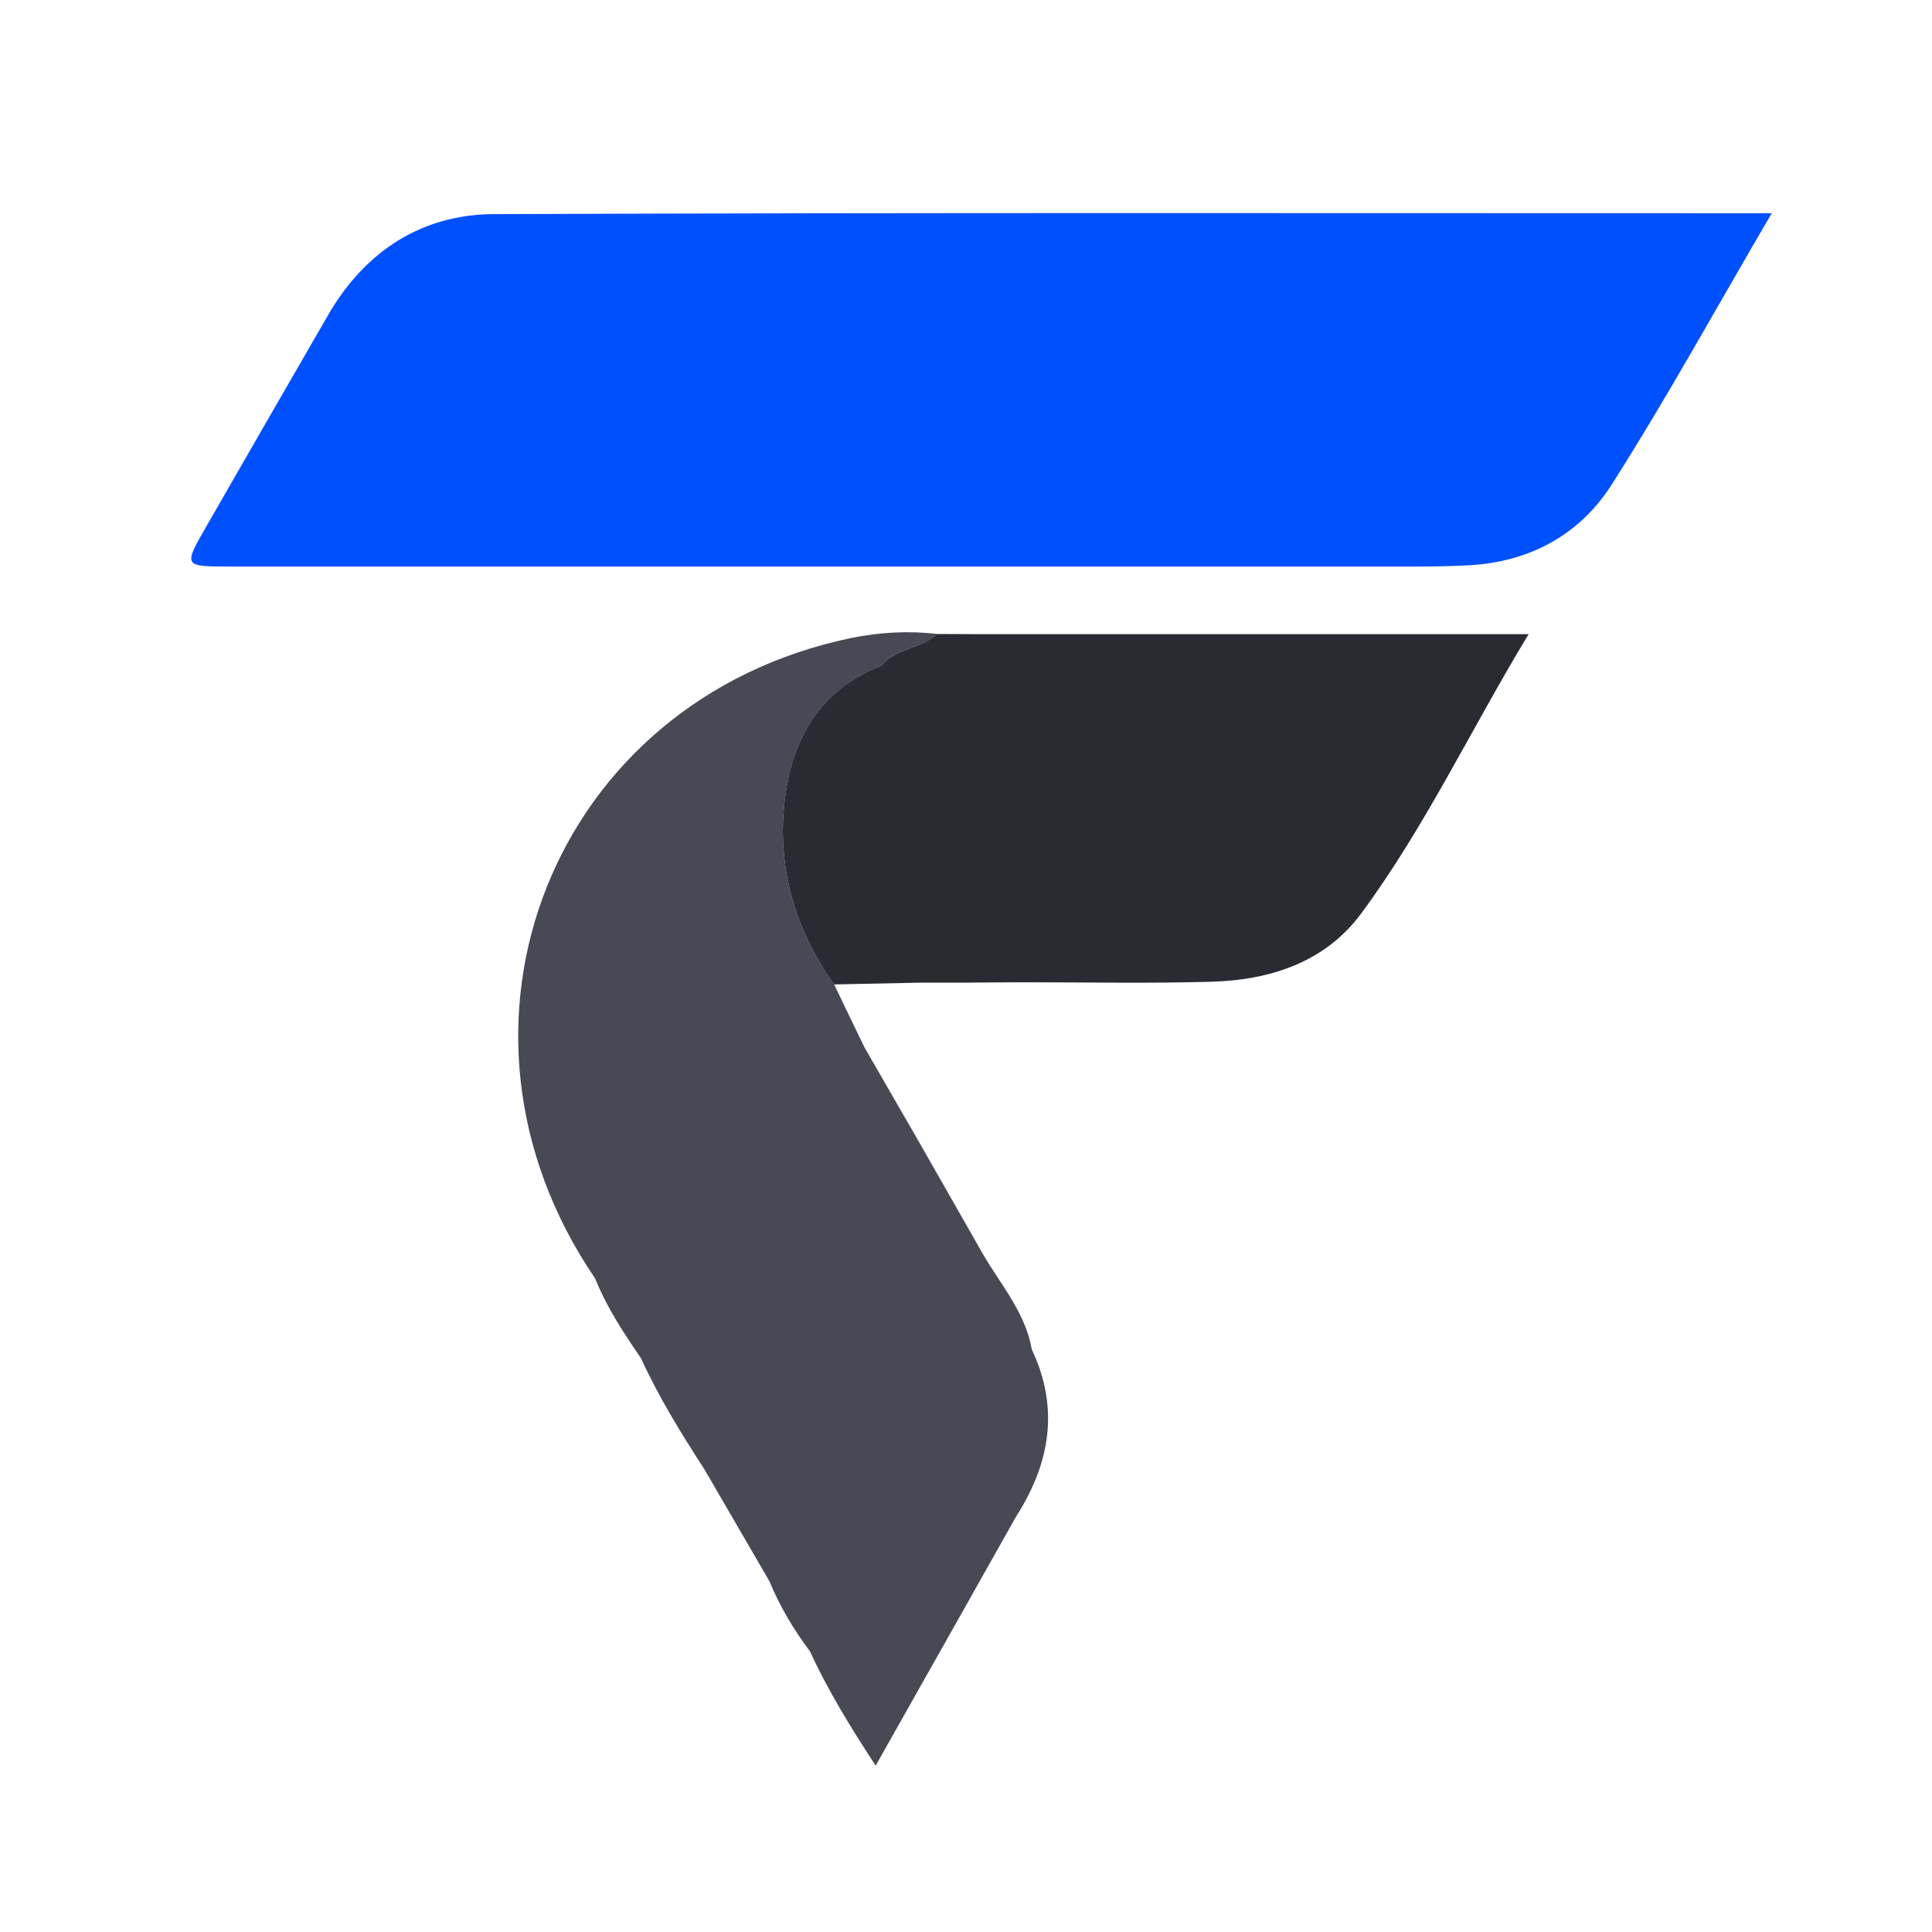
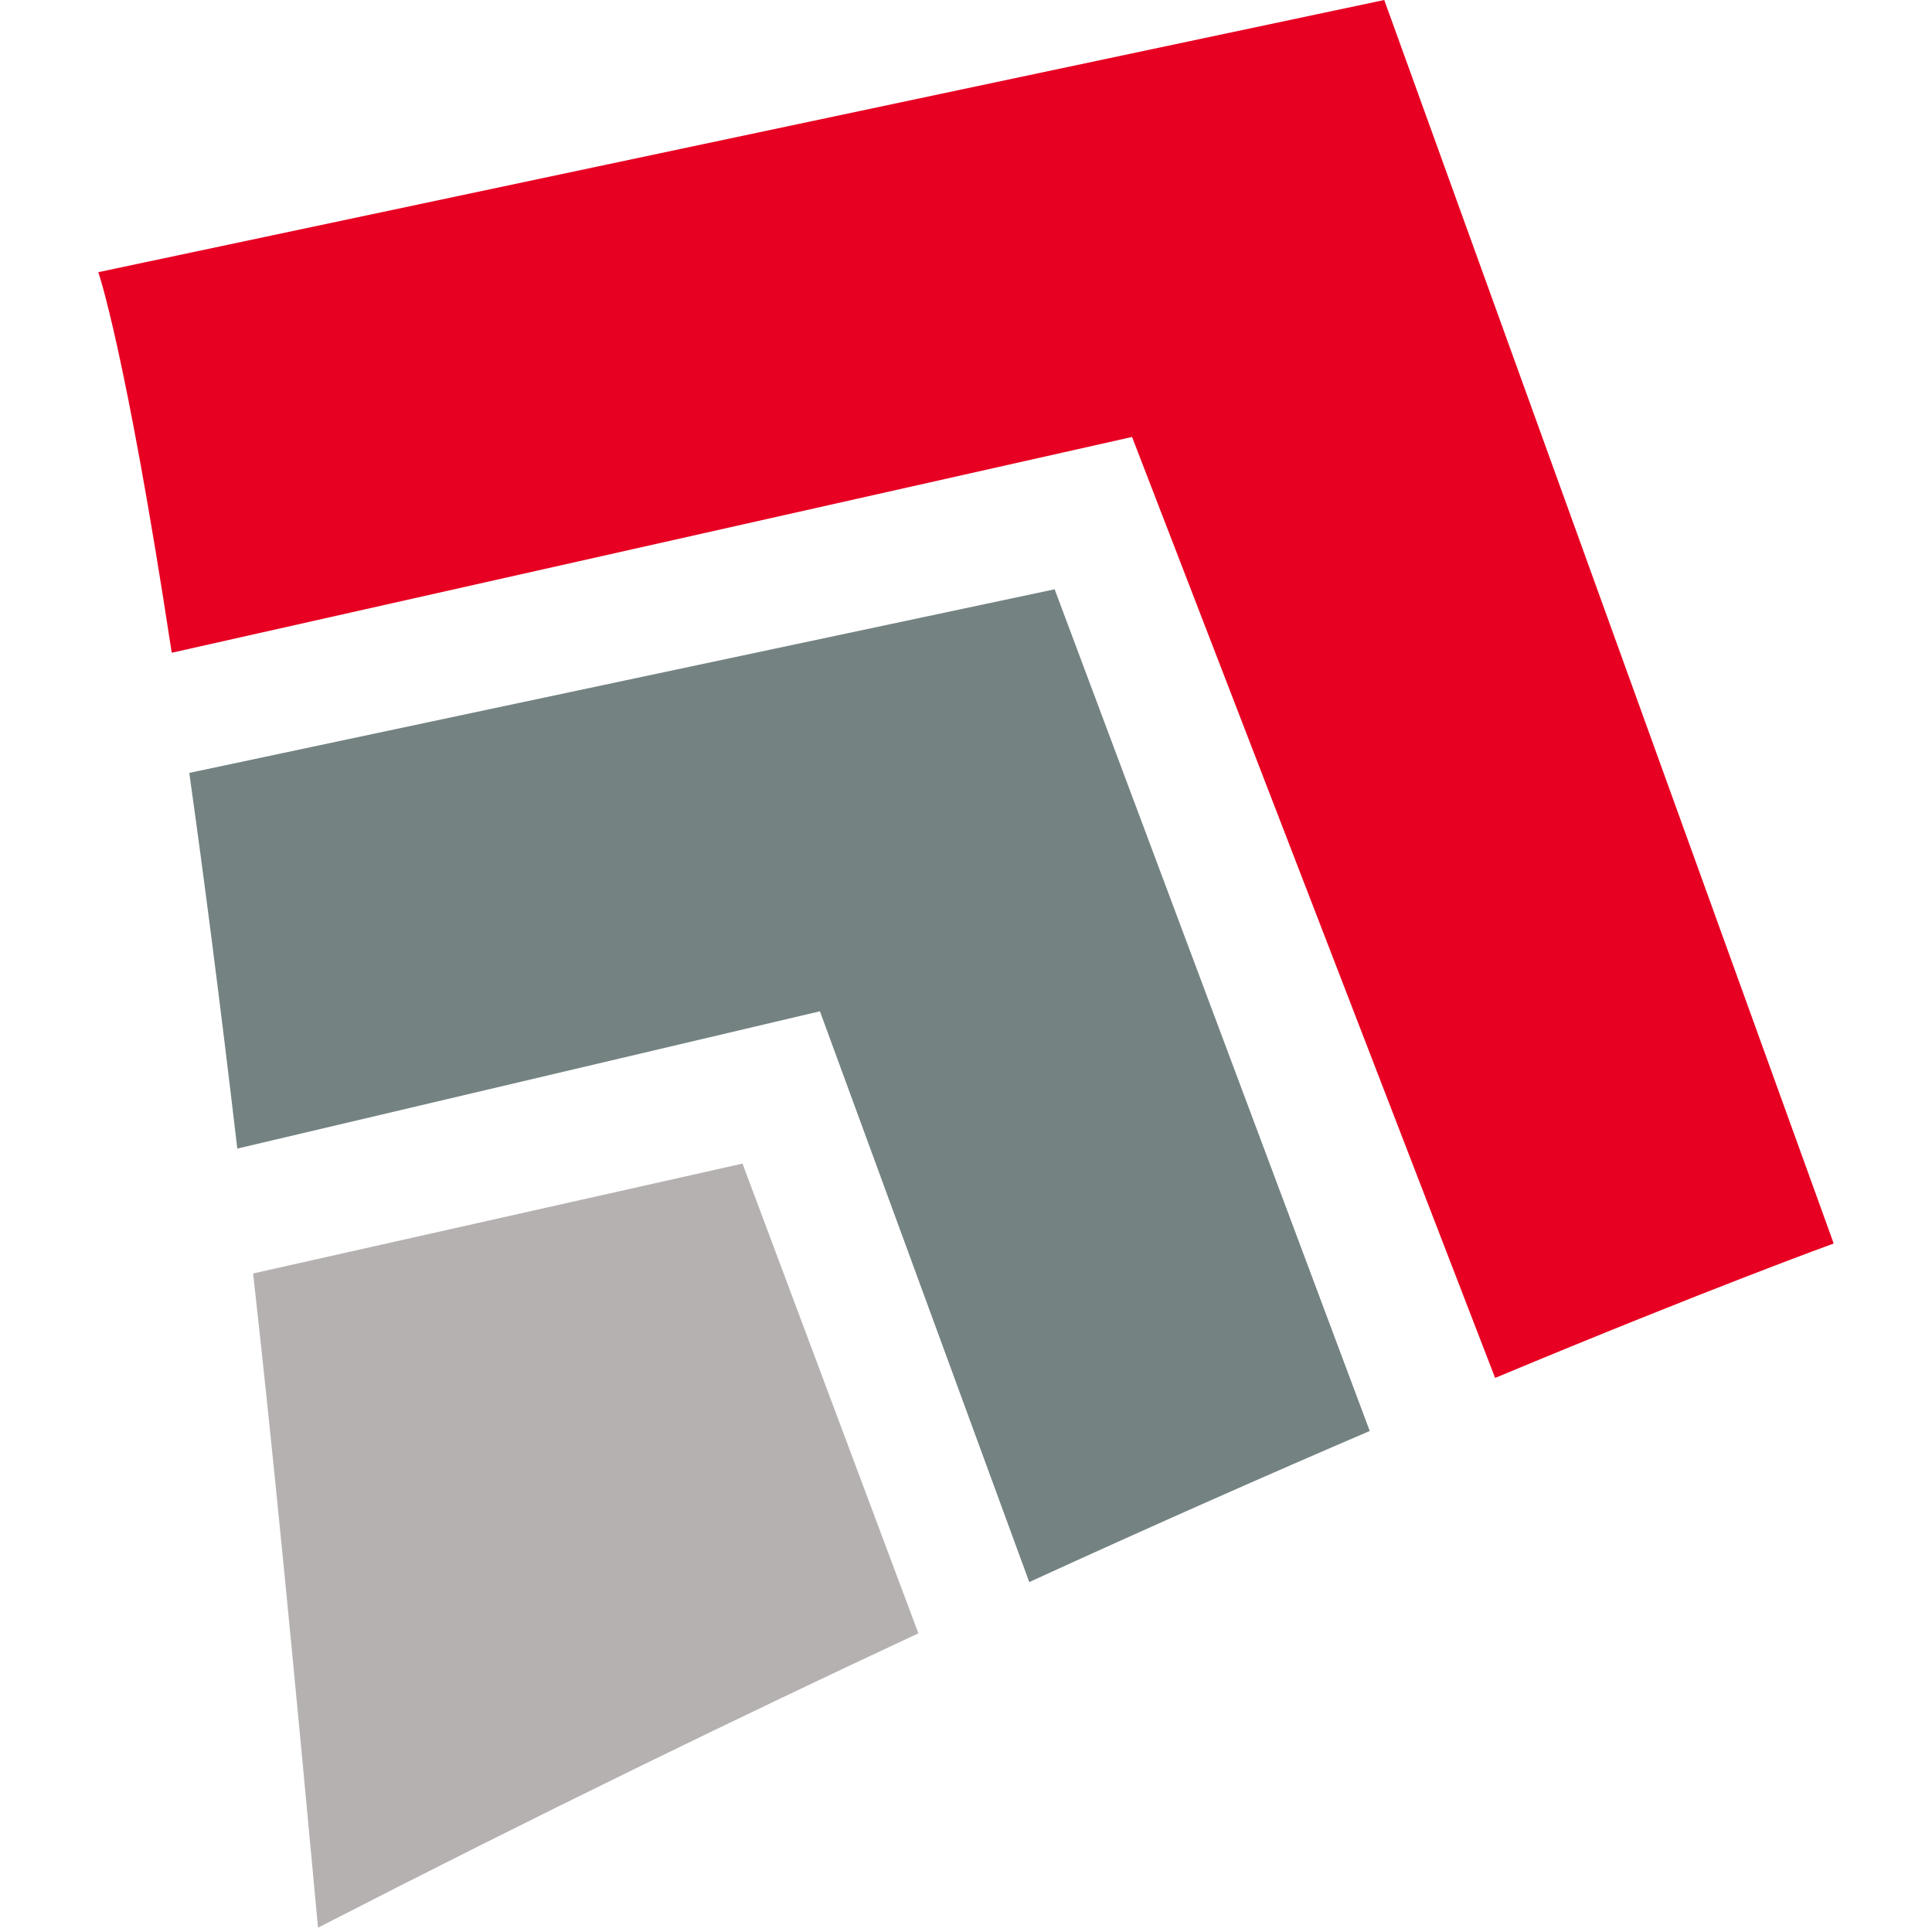
- <svg xmlns="http://www.w3.org/2000/svg" version="1.1" id="Layer_1" x="0px" y="0px" viewBox="0 0 1080 1080" style="enable-background:new 0 0 1080 1080;" xml:space="preserve">
-   <style type="text/css">
- 	.st0{fill:#0050FE;}
- 	.st1{fill:#292B33;}
- 	.st2{fill:#474954;}
- </style>
-   <path class="st0" d="M990.4,119.2c-30.9,52.8-58.6,103.2-89.4,151.6c-17.8,28-45.8,43.4-80,45.2c-9.6,0.5-19.2,0.7-28.8,0.7  c-221.2,0-442.5,0-663.7,0c-25.9,0-26-0.1-13.4-22c22.8-39.7,45.6-79.3,68.5-118.9c20.6-35.4,52.1-55.9,92.3-56.1  C512.8,118.8,749.5,119.2,990.4,119.2z" />
-   <path class="st1" d="M599.3,354.5c-17.8,0-35.5,0-53.3,0c-7.4,0-14.7-0.1-22.1-0.1l0,0c-9.1,8.2-23.1,7.8-31.2,17.7  c-30.3,11.6-47,35.6-52.6,65.7c-7.5,40.6,2.1,78.6,26.1,112.5l0,0c16.2-0.3,32.4-0.7,48.5-1l0,0c9,0,17.9,0,26.9,0  c10.5-0.1,21-0.2,31.4-0.2l0,0l0,0c34.7,0,69.4,0.7,104-0.3c32.9-0.9,63.6-10.8,83.8-38c35.8-48.4,61.4-103,93.7-156.3  C767.1,354.5,683.2,354.5,599.3,354.5z" />
-   <path class="st2" d="M576.8,754.4L576.8,754.4L576.8,754.4c-3.6-20.6-17.2-36-27.3-53.3l0,0c-11.8-20.7-23.6-41.4-35.4-62.1l0,0l0,0  c-10.3-17.8-20.5-35.6-30.8-53.4l0,0c-5.7-11.8-11.4-23.5-17-35.3c0,0,0,0,0,0c-24.1-34-33.7-72-26.1-112.5  c5.6-30.1,22.3-54,52.6-65.7c8.1-10,22.1-9.5,31.2-17.7l0,0c-16.2-1.9-32.4-1-48.4,2.3c-166.4,34.7-239.1,216.9-142.9,358  c6.4,16,15.9,30.4,25.6,44.5l0,0c9.9,21.8,22.5,42.1,35.5,62.2l0,0c12.1,20.8,24.2,41.7,36.3,62.5c5.8,14,13.5,27,22.6,39.1  c10.1,21.8,22.5,42.2,36.8,64c27.2-48.1,52.9-93.8,78.6-139.4l0,0l0,0C587,818,592.3,787.2,576.8,754.4z" />
+ <svg xmlns="http://www.w3.org/2000/svg" width="800px" height="800px" viewBox="-14.5 0 285 285" version="1.1" preserveAspectRatio="xMidYMid">
+   <g>
+     <path d="M206.052,203.265 C237.813,190.014 256,183.436 256,183.436 L189.698,0 L0,40.15 C0,40.15 4.022,51.556 10.833,96.291 L152.495,64.46 L206.052,203.265" fill="#E80022">
+ 
+ </path>
+     <path d="M22.837,187.856 C25.905,215.171 28.906,246.508 32.414,284.363 C64.581,267.83 94.334,253.374 120.974,240.94 L95.033,171.649 L22.837,187.856" fill="#B6B1B1">
+ 
+ </path>
+     <path d="M13.422,114.016 C15.574,129.323 17.946,147.622 20.507,169.433 L106.452,149.18 L137.332,233.38 C155.958,224.853 172.807,217.42 187.559,211.091 L141.076,86.93 L13.422,114.016" fill="#748282">
+ 
+ </path>
+   </g>
</svg>
